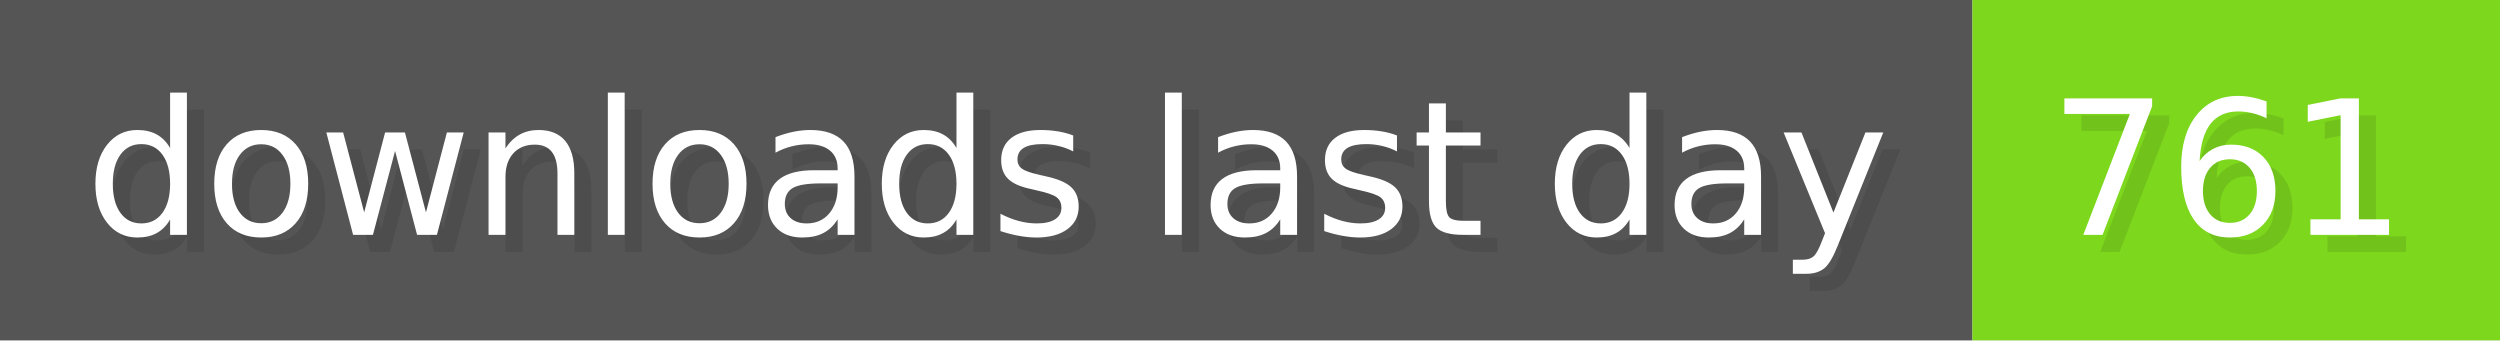
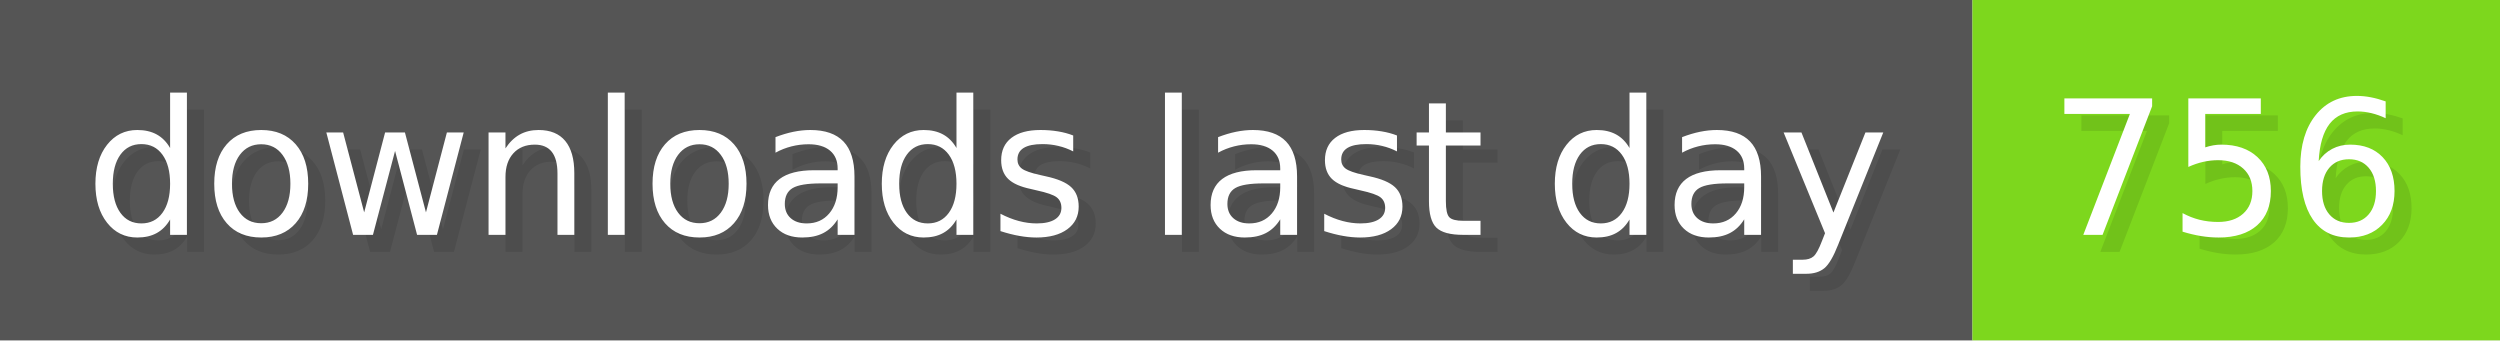
- <svg xmlns="http://www.w3.org/2000/svg" width="146.9" height="20" viewBox="0 0 1469 200" role="img" aria-label="downloads last day: 761">
+ <svg xmlns="http://www.w3.org/2000/svg" width="146.9" height="20" viewBox="0 0 1469 200" role="img" aria-label="downloads last day: 756">
  <g>
    <rect fill="#555" width="1159" height="200" />
    <rect fill="#7DD71D" x="1159" width="310" height="200" />
  </g>
  <g aria-hidden="true" fill="#fff" text-anchor="start" font-family="Verdana,DejaVu Sans,sans-serif" font-size="110">
    <text x="60" y="148" textLength="1059" fill="#000" opacity="0.1">downloads last day</text>
    <text x="50" y="138" textLength="1059">downloads last day</text>
-     <text x="1214" y="148" textLength="210" fill="#000" opacity="0.1">761</text>
-     <text x="1204" y="138" textLength="210">761</text>
+     <text x="1214" y="148" textLength="210" fill="#000" opacity="0.1">756</text>
+     <text x="1204" y="138" textLength="210">756</text>
  </g>
</svg>
